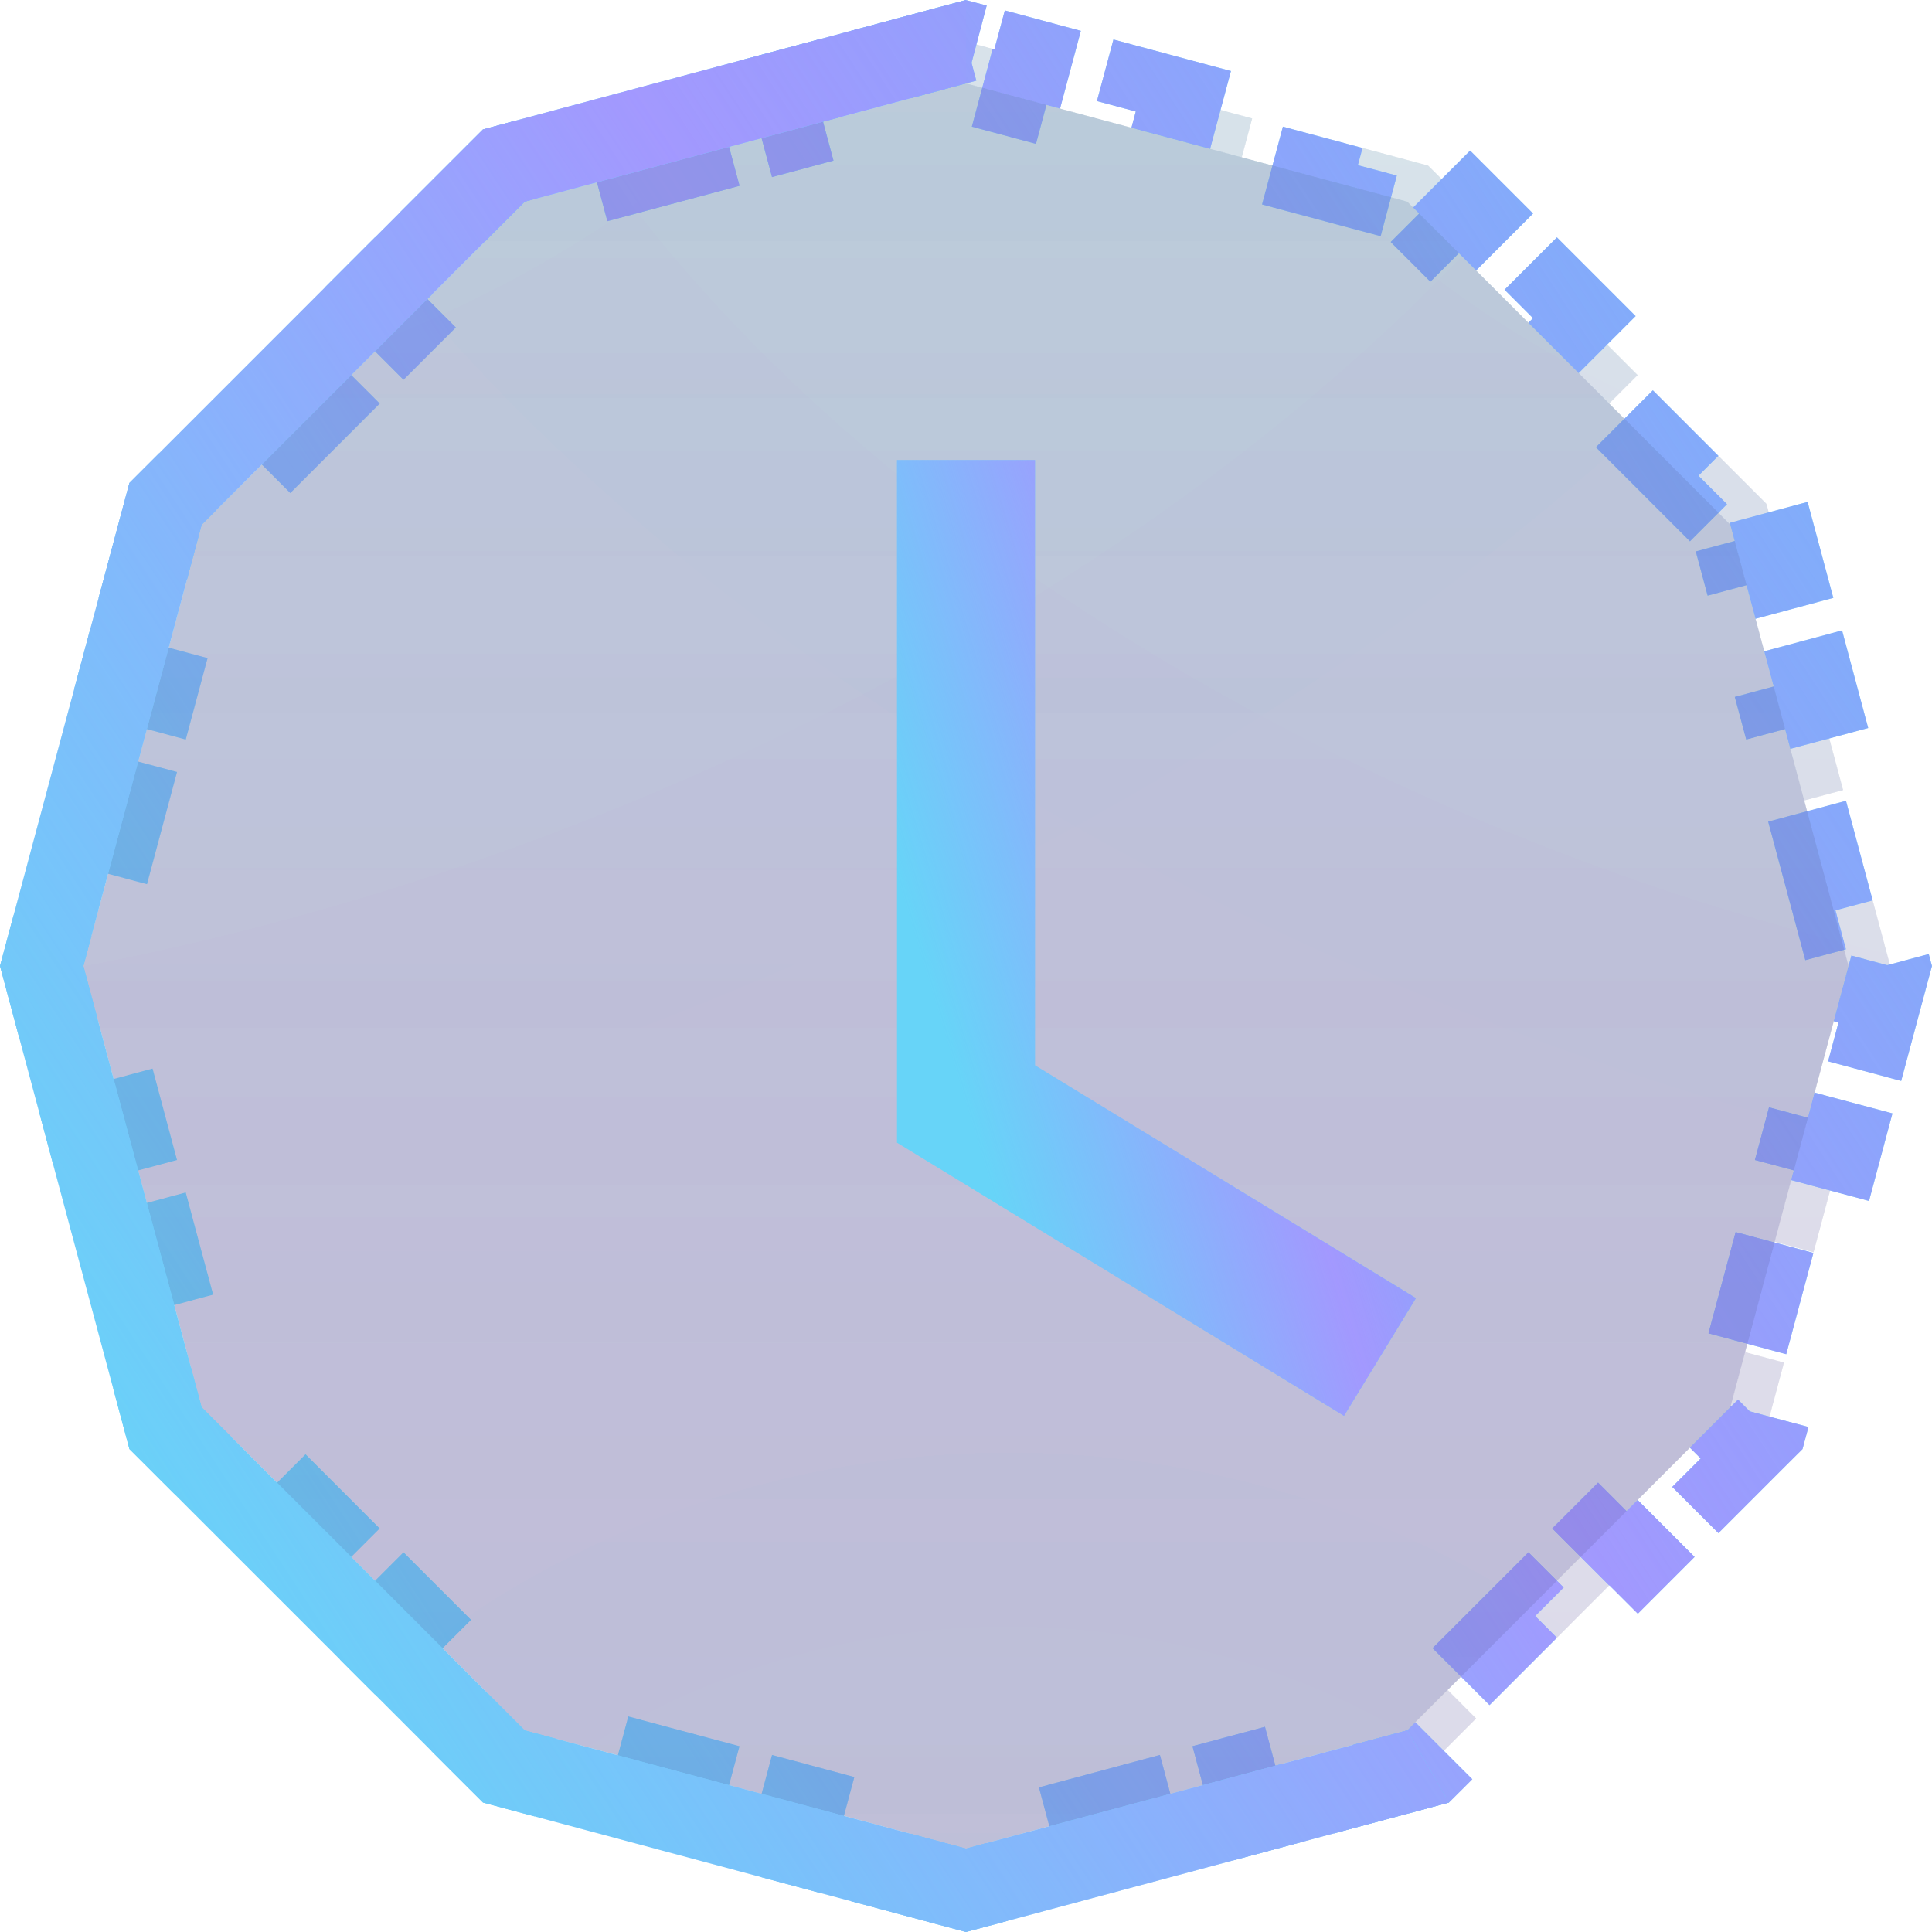
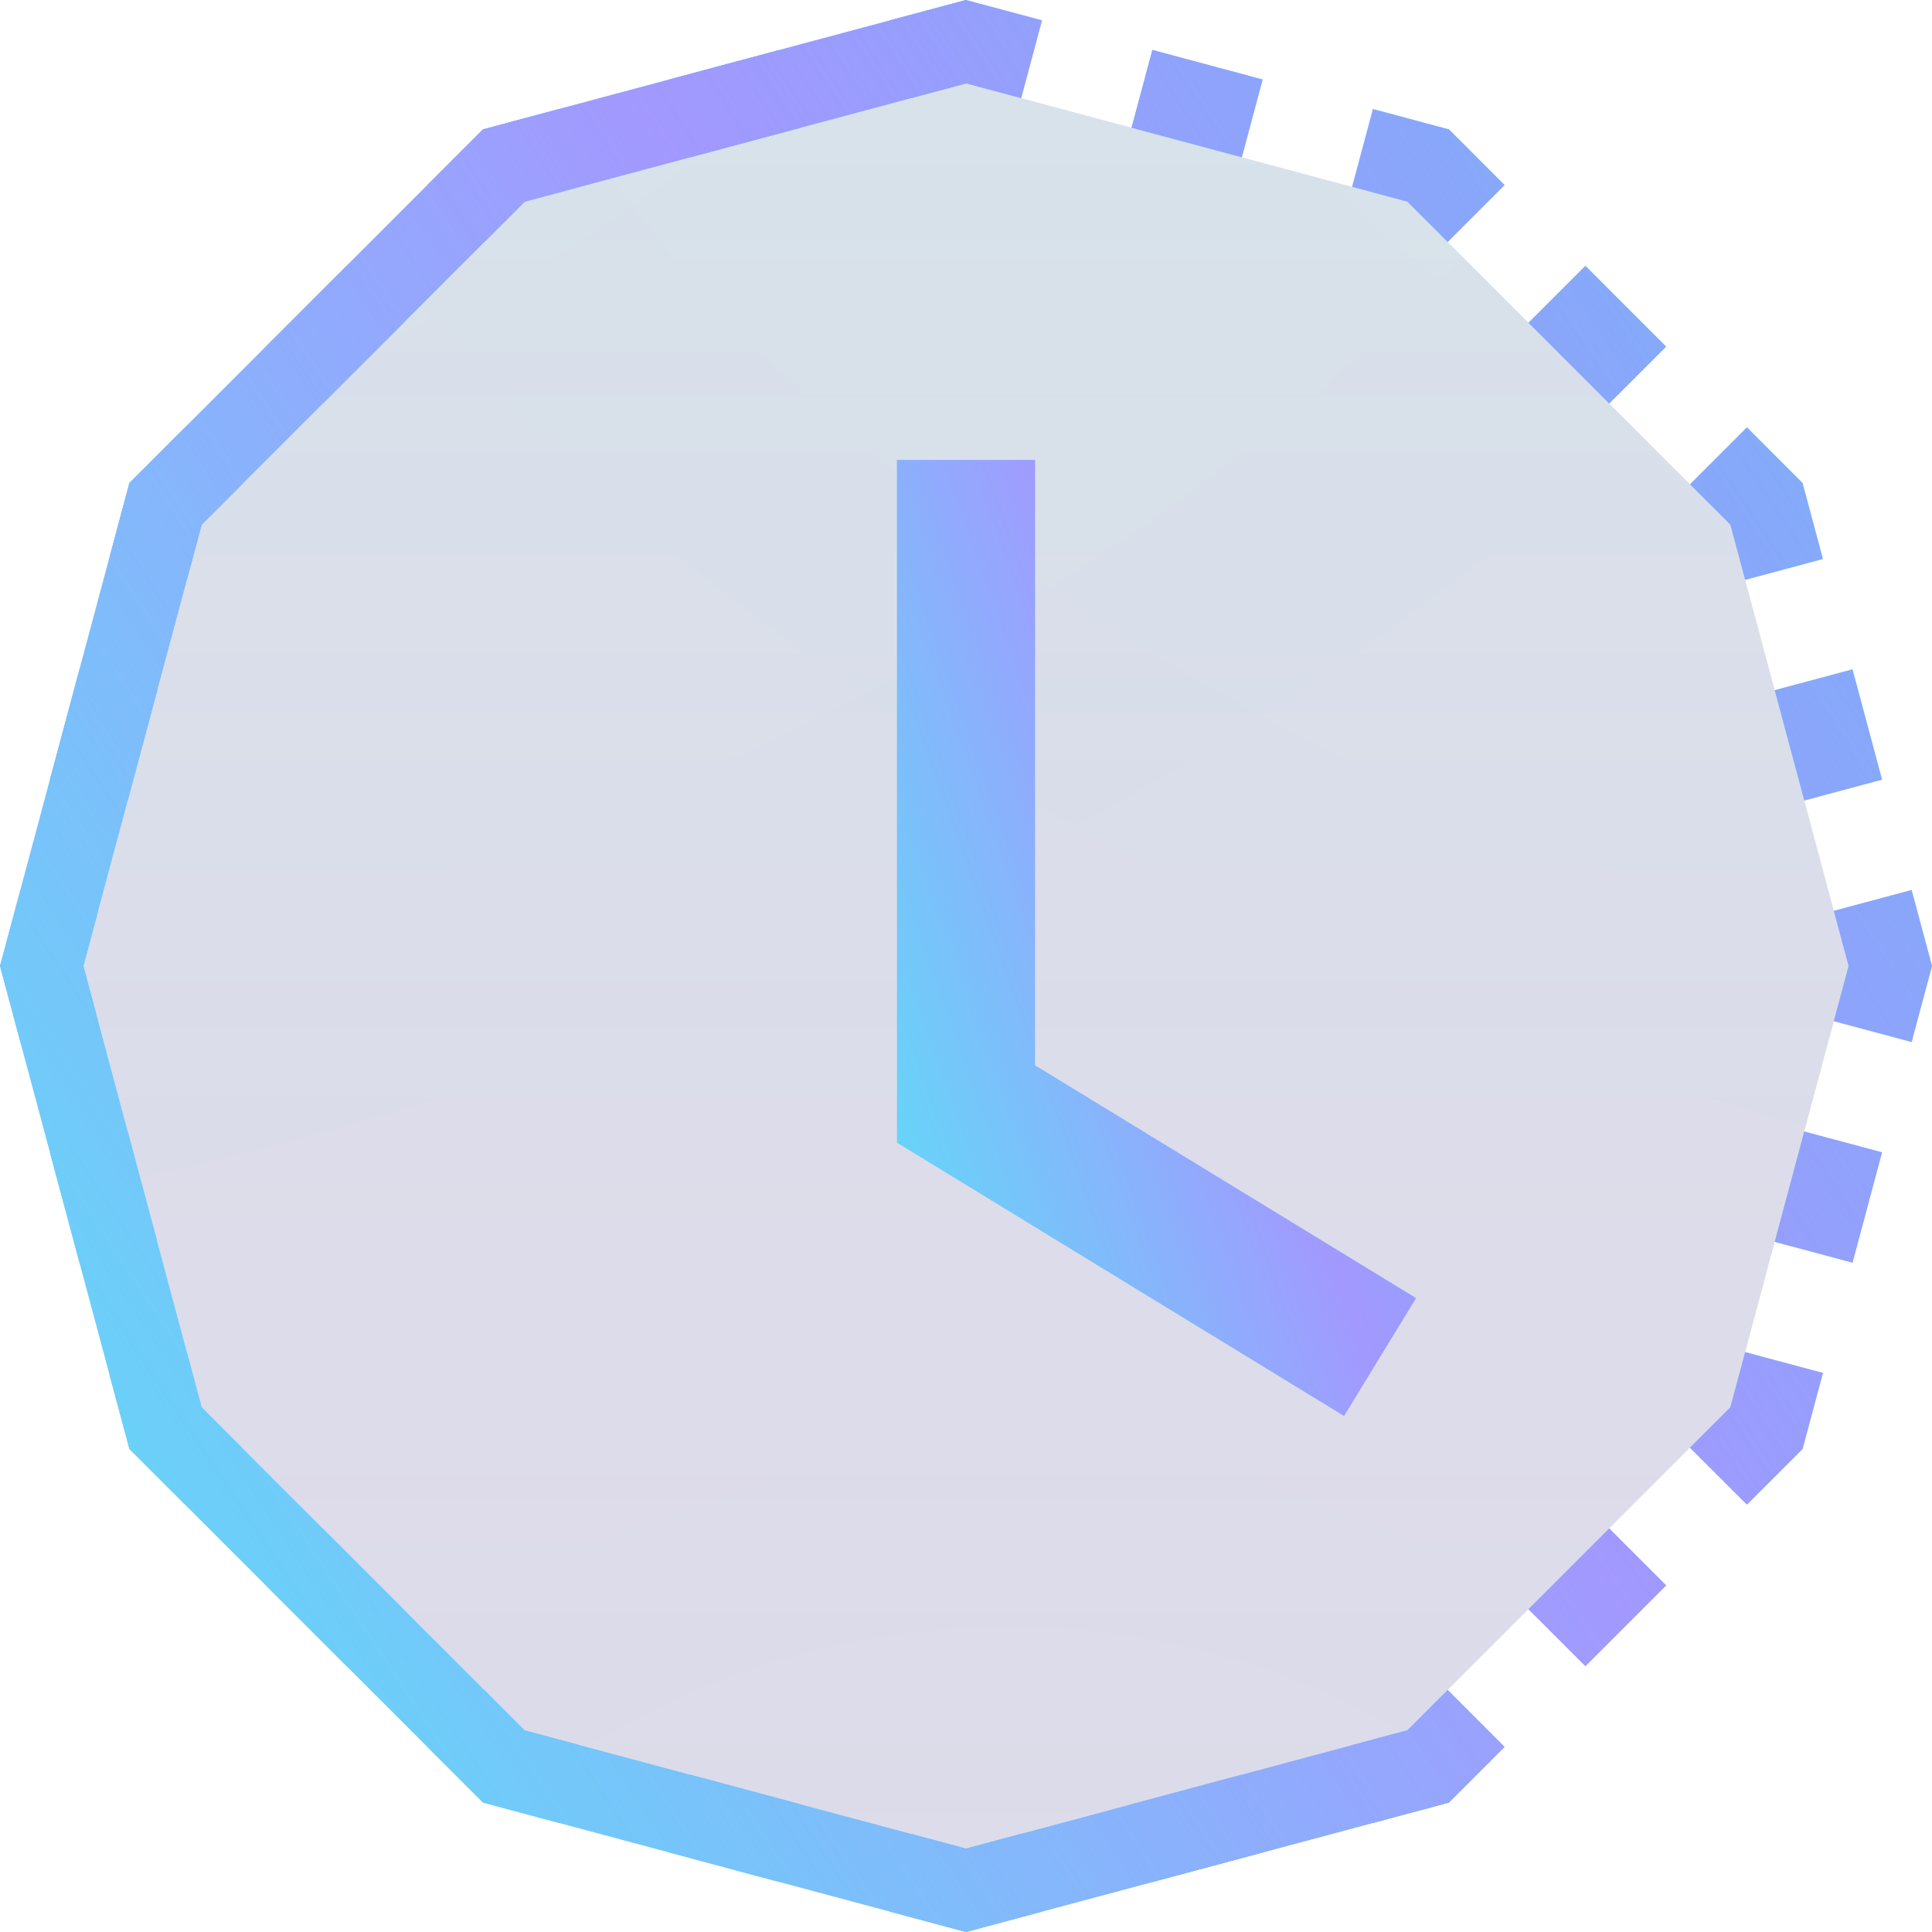
<svg xmlns="http://www.w3.org/2000/svg" width="42" height="42" viewBox="0 0 42 42" fill="none">
-   <path d="M21.226 0.967L20.999 0.907L20.773 0.967L19.574 1.289L19.8 2.134L17.402 2.777L17.175 1.931L14.777 2.574L15.004 3.42L12.605 4.062L12.379 3.216L11.179 3.538L10.953 3.599L10.787 3.764L9.909 4.642L10.528 5.261L8.772 7.017L8.153 6.398L6.398 8.154L7.017 8.773L5.261 10.529L4.642 9.909L3.764 10.787L3.598 10.953L3.537 11.18L3.216 12.379L4.062 12.606L3.419 15.004L2.573 14.777L1.931 17.176L2.776 17.402L2.134 19.801L1.288 19.574L0.967 20.773L0.906 21L0.967 21.227L1.288 22.426L2.134 22.199L2.776 24.598L1.931 24.824L2.573 27.223L3.419 26.996L4.062 29.394L3.216 29.621L3.537 30.82L3.598 31.047L3.764 31.212L4.642 32.09L5.261 31.471L7.017 33.227L6.398 33.846L8.153 35.602L8.772 34.983L10.528 36.739L9.909 37.358L10.787 38.236L10.953 38.401L11.179 38.462L12.379 38.783L12.605 37.938L15.004 38.58L14.777 39.426L17.175 40.069L17.402 39.223L19.8 39.866L19.574 40.711L20.773 41.033L20.999 41.093L21.226 41.033L22.425 40.711L22.199 39.866L24.597 39.223L24.824 40.069L27.222 39.426L26.995 38.58L29.394 37.938L29.62 38.783L30.82 38.462L31.046 38.401L31.212 38.236L32.09 37.358L31.471 36.739L33.227 34.983L33.846 35.602L35.601 33.846L34.982 33.227L36.738 31.471L37.357 32.09L38.235 31.212L38.401 31.047L38.462 30.82L38.783 29.621L37.937 29.394L38.58 26.996L39.426 27.223L40.068 24.824L39.222 24.598L39.865 22.199L40.711 22.426L41.032 21.227L41.093 21L41.032 20.773L40.711 19.574L39.865 19.801L39.222 17.402L40.068 17.176L39.426 14.777L38.58 15.004L37.937 12.606L38.783 12.379L38.462 11.18L38.401 10.953L38.235 10.787L37.357 9.909L36.738 10.529L34.982 8.773L35.601 8.154L33.846 6.398L33.227 7.017L31.471 5.261L32.09 4.642L31.212 3.764L31.046 3.599L30.82 3.538L29.62 3.216L29.394 4.062L26.995 3.42L27.222 2.574L24.824 1.931L24.597 2.777L22.199 2.134L22.425 1.289L21.226 0.967Z" fill="black" fill-opacity="0.1" />
-   <path d="M21.226 0.967L20.999 0.907L20.773 0.967L19.574 1.289L19.8 2.134L17.402 2.777L17.175 1.931L14.777 2.574L15.004 3.42L12.605 4.062L12.379 3.216L11.179 3.538L10.953 3.599L10.787 3.764L9.909 4.642L10.528 5.261L8.772 7.017L8.153 6.398L6.398 8.154L7.017 8.773L5.261 10.529L4.642 9.909L3.764 10.787L3.598 10.953L3.537 11.18L3.216 12.379L4.062 12.606L3.419 15.004L2.573 14.777L1.931 17.176L2.776 17.402L2.134 19.801L1.288 19.574L0.967 20.773L0.906 21L0.967 21.227L1.288 22.426L2.134 22.199L2.776 24.598L1.931 24.824L2.573 27.223L3.419 26.996L4.062 29.394L3.216 29.621L3.537 30.82L3.598 31.047L3.764 31.212L4.642 32.09L5.261 31.471L7.017 33.227L6.398 33.846L8.153 35.602L8.772 34.983L10.528 36.739L9.909 37.358L10.787 38.236L10.953 38.401L11.179 38.462L12.379 38.783L12.605 37.938L15.004 38.58L14.777 39.426L17.175 40.069L17.402 39.223L19.8 39.866L19.574 40.711L20.773 41.033L20.999 41.093L21.226 41.033L22.425 40.711L22.199 39.866L24.597 39.223L24.824 40.069L27.222 39.426L26.995 38.58L29.394 37.938L29.62 38.783L30.82 38.462L31.046 38.401L31.212 38.236L32.09 37.358L31.471 36.739L33.227 34.983L33.846 35.602L35.601 33.846L34.982 33.227L36.738 31.471L37.357 32.09L38.235 31.212L38.401 31.047L38.462 30.82L38.783 29.621L37.937 29.394L38.58 26.996L39.426 27.223L40.068 24.824L39.222 24.598L39.865 22.199L40.711 22.426L41.032 21.227L41.093 21L41.032 20.773L40.711 19.574L39.865 19.801L39.222 17.402L40.068 17.176L39.426 14.777L38.58 15.004L37.937 12.606L38.783 12.379L38.462 11.18L38.401 10.953L38.235 10.787L37.357 9.909L36.738 10.529L34.982 8.773L35.601 8.154L33.846 6.398L33.227 7.017L31.471 5.261L32.09 4.642L31.212 3.764L31.046 3.599L30.82 3.538L29.62 3.216L29.394 4.062L26.995 3.42L27.222 2.574L24.824 1.931L24.597 2.777L22.199 2.134L22.425 1.289L21.226 0.967Z" fill="url(#paint0_linear_7210_37425)" fill-opacity="0.1" />
-   <path d="M21.226 0.967L20.999 0.907L20.773 0.967L19.574 1.289L19.8 2.134L17.402 2.777L17.175 1.931L14.777 2.574L15.004 3.42L12.605 4.062L12.379 3.216L11.179 3.538L10.953 3.599L10.787 3.764L9.909 4.642L10.528 5.261L8.772 7.017L8.153 6.398L6.398 8.154L7.017 8.773L5.261 10.529L4.642 9.909L3.764 10.787L3.598 10.953L3.537 11.18L3.216 12.379L4.062 12.606L3.419 15.004L2.573 14.777L1.931 17.176L2.776 17.402L2.134 19.801L1.288 19.574L0.967 20.773L0.906 21L0.967 21.227L1.288 22.426L2.134 22.199L2.776 24.598L1.931 24.824L2.573 27.223L3.419 26.996L4.062 29.394L3.216 29.621L3.537 30.82L3.598 31.047L3.764 31.212L4.642 32.09L5.261 31.471L7.017 33.227L6.398 33.846L8.153 35.602L8.772 34.983L10.528 36.739L9.909 37.358L10.787 38.236L10.953 38.401L11.179 38.462L12.379 38.783L12.605 37.938L15.004 38.58L14.777 39.426L17.175 40.069L17.402 39.223L19.8 39.866L19.574 40.711L20.773 41.033L20.999 41.093L21.226 41.033L22.425 40.711L22.199 39.866L24.597 39.223L24.824 40.069L27.222 39.426L26.995 38.58L29.394 37.938L29.62 38.783L30.82 38.462L31.046 38.401L31.212 38.236L32.09 37.358L31.471 36.739L33.227 34.983L33.846 35.602L35.601 33.846L34.982 33.227L36.738 31.471L37.357 32.09L38.235 31.212L38.401 31.047L38.462 30.82L38.783 29.621L37.937 29.394L38.58 26.996L39.426 27.223L40.068 24.824L39.222 24.598L39.865 22.199L40.711 22.426L41.032 21.227L41.093 21L41.032 20.773L40.711 19.574L39.865 19.801L39.222 17.402L40.068 17.176L39.426 14.777L38.58 15.004L37.937 12.606L38.783 12.379L38.462 11.18L38.401 10.953L38.235 10.787L37.357 9.909L36.738 10.529L34.982 8.773L35.601 8.154L33.846 6.398L33.227 7.017L31.471 5.261L32.09 4.642L31.212 3.764L31.046 3.599L30.82 3.538L29.62 3.216L29.394 4.062L26.995 3.42L27.222 2.574L24.824 1.931L24.597 2.777L22.199 2.134L22.425 1.289L21.226 0.967Z" fill="url(#paint1_radial_7210_37425)" fill-opacity="0.05" />
-   <path d="M21.226 0.967L20.999 0.907L20.773 0.967L19.574 1.289L19.8 2.134L17.402 2.777L17.175 1.931L14.777 2.574L15.004 3.42L12.605 4.062L12.379 3.216L11.179 3.538L10.953 3.599L10.787 3.764L9.909 4.642L10.528 5.261L8.772 7.017L8.153 6.398L6.398 8.154L7.017 8.773L5.261 10.529L4.642 9.909L3.764 10.787L3.598 10.953L3.537 11.18L3.216 12.379L4.062 12.606L3.419 15.004L2.573 14.777L1.931 17.176L2.776 17.402L2.134 19.801L1.288 19.574L0.967 20.773L0.906 21L0.967 21.227L1.288 22.426L2.134 22.199L2.776 24.598L1.931 24.824L2.573 27.223L3.419 26.996L4.062 29.394L3.216 29.621L3.537 30.82L3.598 31.047L3.764 31.212L4.642 32.09L5.261 31.471L7.017 33.227L6.398 33.846L8.153 35.602L8.772 34.983L10.528 36.739L9.909 37.358L10.787 38.236L10.953 38.401L11.179 38.462L12.379 38.783L12.605 37.938L15.004 38.58L14.777 39.426L17.175 40.069L17.402 39.223L19.8 39.866L19.574 40.711L20.773 41.033L20.999 41.093L21.226 41.033L22.425 40.711L22.199 39.866L24.597 39.223L24.824 40.069L27.222 39.426L26.995 38.58L29.394 37.938L29.62 38.783L30.82 38.462L31.046 38.401L31.212 38.236L32.09 37.358L31.471 36.739L33.227 34.983L33.846 35.602L35.601 33.846L34.982 33.227L36.738 31.471L37.357 32.09L38.235 31.212L38.401 31.047L38.462 30.82L38.783 29.621L37.937 29.394L38.58 26.996L39.426 27.223L40.068 24.824L39.222 24.598L39.865 22.199L40.711 22.426L41.032 21.227L41.093 21L41.032 20.773L40.711 19.574L39.865 19.801L39.222 17.402L40.068 17.176L39.426 14.777L38.58 15.004L37.937 12.606L38.783 12.379L38.462 11.18L38.401 10.953L38.235 10.787L37.357 9.909L36.738 10.529L34.982 8.773L35.601 8.154L33.846 6.398L33.227 7.017L31.471 5.261L32.09 4.642L31.212 3.764L31.046 3.599L30.82 3.538L29.62 3.216L29.394 4.062L26.995 3.42L27.222 2.574L24.824 1.931L24.597 2.777L22.199 2.134L22.425 1.289L21.226 0.967Z" fill="url(#paint2_radial_7210_37425)" fill-opacity="0.05" />
-   <path d="M21.226 0.967L20.999 0.907L20.773 0.967L19.574 1.289L19.8 2.134L17.402 2.777L17.175 1.931L14.777 2.574L15.004 3.42L12.605 4.062L12.379 3.216L11.179 3.538L10.953 3.599L10.787 3.764L9.909 4.642L10.528 5.261L8.772 7.017L8.153 6.398L6.398 8.154L7.017 8.773L5.261 10.529L4.642 9.909L3.764 10.787L3.598 10.953L3.537 11.18L3.216 12.379L4.062 12.606L3.419 15.004L2.573 14.777L1.931 17.176L2.776 17.402L2.134 19.801L1.288 19.574L0.967 20.773L0.906 21L0.967 21.227L1.288 22.426L2.134 22.199L2.776 24.598L1.931 24.824L2.573 27.223L3.419 26.996L4.062 29.394L3.216 29.621L3.537 30.82L3.598 31.047L3.764 31.212L4.642 32.09L5.261 31.471L7.017 33.227L6.398 33.846L8.153 35.602L8.772 34.983L10.528 36.739L9.909 37.358L10.787 38.236L10.953 38.401L11.179 38.462L12.379 38.783L12.605 37.938L15.004 38.58L14.777 39.426L17.175 40.069L17.402 39.223L19.8 39.866L19.574 40.711L20.773 41.033L20.999 41.093L21.226 41.033L22.425 40.711L22.199 39.866L24.597 39.223L24.824 40.069L27.222 39.426L26.995 38.58L29.394 37.938L29.62 38.783L30.82 38.462L31.046 38.401L31.212 38.236L32.09 37.358L31.471 36.739L33.227 34.983L33.846 35.602L35.601 33.846L34.982 33.227L36.738 31.471L37.357 32.09L38.235 31.212L38.401 31.047L38.462 30.82L38.783 29.621L37.937 29.394L38.58 26.996L39.426 27.223L40.068 24.824L39.222 24.598L39.865 22.199L40.711 22.426L41.032 21.227L41.093 21L41.032 20.773L40.711 19.574L39.865 19.801L39.222 17.402L40.068 17.176L39.426 14.777L38.58 15.004L37.937 12.606L38.783 12.379L38.462 11.18L38.401 10.953L38.235 10.787L37.357 9.909L36.738 10.529L34.982 8.773L35.601 8.154L33.846 6.398L33.227 7.017L31.471 5.261L32.09 4.642L31.212 3.764L31.046 3.599L30.82 3.538L29.62 3.216L29.394 4.062L26.995 3.42L27.222 2.574L24.824 1.931L24.597 2.777L22.199 2.134L22.425 1.289L21.226 0.967Z" fill="url(#paint3_radial_7210_37425)" fill-opacity="0.05" />
-   <path d="M21.226 0.967L20.999 0.907L20.773 0.967L19.574 1.289L19.8 2.134L17.402 2.777L17.175 1.931L14.777 2.574L15.004 3.42L12.605 4.062L12.379 3.216L11.179 3.538L10.953 3.599L10.787 3.764L9.909 4.642L10.528 5.261L8.772 7.017L8.153 6.398L6.398 8.154L7.017 8.773L5.261 10.529L4.642 9.909L3.764 10.787L3.598 10.953L3.537 11.18L3.216 12.379L4.062 12.606L3.419 15.004L2.573 14.777L1.931 17.176L2.776 17.402L2.134 19.801L1.288 19.574L0.967 20.773L0.906 21L0.967 21.227L1.288 22.426L2.134 22.199L2.776 24.598L1.931 24.824L2.573 27.223L3.419 26.996L4.062 29.394L3.216 29.621L3.537 30.82L3.598 31.047L3.764 31.212L4.642 32.09L5.261 31.471L7.017 33.227L6.398 33.846L8.153 35.602L8.772 34.983L10.528 36.739L9.909 37.358L10.787 38.236L10.953 38.401L11.179 38.462L12.379 38.783L12.605 37.938L15.004 38.58L14.777 39.426L17.175 40.069L17.402 39.223L19.8 39.866L19.574 40.711L20.773 41.033L20.999 41.093L21.226 41.033L22.425 40.711L22.199 39.866L24.597 39.223L24.824 40.069L27.222 39.426L26.995 38.58L29.394 37.938L29.62 38.783L30.82 38.462L31.046 38.401L31.212 38.236L32.09 37.358L31.471 36.739L33.227 34.983L33.846 35.602L35.601 33.846L34.982 33.227L36.738 31.471L37.357 32.09L38.235 31.212L38.401 31.047L38.462 30.82L38.783 29.621L37.937 29.394L38.58 26.996L39.426 27.223L40.068 24.824L39.222 24.598L39.865 22.199L40.711 22.426L41.032 21.227L41.093 21L41.032 20.773L40.711 19.574L39.865 19.801L39.222 17.402L40.068 17.176L39.426 14.777L38.58 15.004L37.937 12.606L38.783 12.379L38.462 11.18L38.401 10.953L38.235 10.787L37.357 9.909L36.738 10.529L34.982 8.773L35.601 8.154L33.846 6.398L33.227 7.017L31.471 5.261L32.09 4.642L31.212 3.764L31.046 3.599L30.82 3.538L29.62 3.216L29.394 4.062L26.995 3.42L27.222 2.574L24.824 1.931L24.597 2.777L22.199 2.134L22.425 1.289L21.226 0.967Z" stroke="#67D4F8" stroke-width="1.751" stroke-dasharray="2.28 2.28" />
-   <path d="M21.226 0.967L20.999 0.907L20.773 0.967L19.574 1.289L19.8 2.134L17.402 2.777L17.175 1.931L14.777 2.574L15.004 3.42L12.605 4.062L12.379 3.216L11.179 3.538L10.953 3.599L10.787 3.764L9.909 4.642L10.528 5.261L8.772 7.017L8.153 6.398L6.398 8.154L7.017 8.773L5.261 10.529L4.642 9.909L3.764 10.787L3.598 10.953L3.537 11.18L3.216 12.379L4.062 12.606L3.419 15.004L2.573 14.777L1.931 17.176L2.776 17.402L2.134 19.801L1.288 19.574L0.967 20.773L0.906 21L0.967 21.227L1.288 22.426L2.134 22.199L2.776 24.598L1.931 24.824L2.573 27.223L3.419 26.996L4.062 29.394L3.216 29.621L3.537 30.82L3.598 31.047L3.764 31.212L4.642 32.09L5.261 31.471L7.017 33.227L6.398 33.846L8.153 35.602L8.772 34.983L10.528 36.739L9.909 37.358L10.787 38.236L10.953 38.401L11.179 38.462L12.379 38.783L12.605 37.938L15.004 38.58L14.777 39.426L17.175 40.069L17.402 39.223L19.8 39.866L19.574 40.711L20.773 41.033L20.999 41.093L21.226 41.033L22.425 40.711L22.199 39.866L24.597 39.223L24.824 40.069L27.222 39.426L26.995 38.58L29.394 37.938L29.62 38.783L30.82 38.462L31.046 38.401L31.212 38.236L32.09 37.358L31.471 36.739L33.227 34.983L33.846 35.602L35.601 33.846L34.982 33.227L36.738 31.471L37.357 32.09L38.235 31.212L38.401 31.047L38.462 30.82L38.783 29.621L37.937 29.394L38.58 26.996L39.426 27.223L40.068 24.824L39.222 24.598L39.865 22.199L40.711 22.426L41.032 21.227L41.093 21L41.032 20.773L40.711 19.574L39.865 19.801L39.222 17.402L40.068 17.176L39.426 14.777L38.58 15.004L37.937 12.606L38.783 12.379L38.462 11.18L38.401 10.953L38.235 10.787L37.357 9.909L36.738 10.529L34.982 8.773L35.601 8.154L33.846 6.398L33.227 7.017L31.471 5.261L32.09 4.642L31.212 3.764L31.046 3.599L30.82 3.538L29.62 3.216L29.394 4.062L26.995 3.42L27.222 2.574L24.824 1.931L24.597 2.777L22.199 2.134L22.425 1.289L21.226 0.967Z" stroke="url(#paint4_linear_7210_37425)" stroke-width="1.751" stroke-dasharray="2.28 2.28" />
-   <path d="M20.999 1.813L30.593 4.384L37.616 11.406L40.186 21L37.616 30.593L30.593 37.616L20.999 40.187L11.406 37.616L4.383 30.593L1.812 21L4.383 11.406L11.406 4.384L20.999 1.813Z" fill="black" fill-opacity="0.1" />
-   <path d="M20.999 1.813L30.593 4.384L37.616 11.406L40.186 21L37.616 30.593L30.593 37.616L20.999 40.187L11.406 37.616L4.383 30.593L1.812 21L4.383 11.406L11.406 4.384L20.999 1.813Z" fill="url(#paint5_linear_7210_37425)" fill-opacity="0.1" />
-   <path d="M20.999 1.813L30.593 4.384L37.616 11.406L40.186 21L37.616 30.593L30.593 37.616L20.999 40.187L11.406 37.616L4.383 30.593L1.812 21L4.383 11.406L11.406 4.384L20.999 1.813Z" fill="url(#paint6_radial_7210_37425)" fill-opacity="0.05" />
-   <path d="M20.999 1.813L30.593 4.384L37.616 11.406L40.186 21L37.616 30.593L30.593 37.616L20.999 40.187L11.406 37.616L4.383 30.593L1.812 21L4.383 11.406L11.406 4.384L20.999 1.813Z" fill="url(#paint7_radial_7210_37425)" fill-opacity="0.05" />
-   <path d="M20.999 1.813L30.593 4.384L37.616 11.406L40.186 21L37.616 30.593L30.593 37.616L20.999 40.187L11.406 37.616L4.383 30.593L1.812 21L4.383 11.406L11.406 4.384L20.999 1.813Z" fill="url(#paint8_radial_7210_37425)" fill-opacity="0.05" />
+   <path d="M21 1.813L30.593 4.384L37.616 11.406L40.187 21L37.616 30.593L30.593 37.616L21 40.187L11.406 37.616L4.384 30.593L1.813 21L4.384 11.406L11.406 4.384L21 1.813Z" fill="black" fill-opacity="0.1" />
+   <path d="M21 1.813L30.593 4.384L37.616 11.406L40.187 21L37.616 30.593L30.593 37.616L21 40.187L11.406 37.616L4.384 30.593L1.813 21L4.384 11.406L11.406 4.384L21 1.813Z" fill="url(#paint0_linear_11713_136329)" fill-opacity="0.1" />
+   <path d="M21 1.813L30.593 4.384L37.616 11.406L40.187 21L37.616 30.593L30.593 37.616L21 40.187L11.406 37.616L4.384 30.593L1.813 21L4.384 11.406L11.406 4.384L21 1.813Z" fill="url(#paint1_radial_11713_136329)" fill-opacity="0.05" />
+   <path d="M21 1.813L30.593 4.384L37.616 11.406L40.187 21L37.616 30.593L30.593 37.616L21 40.187L11.406 37.616L4.384 30.593L1.813 21L4.384 11.406L11.406 4.384L21 1.813Z" fill="url(#paint2_radial_11713_136329)" fill-opacity="0.05" />
+   <path d="M21 1.813L30.593 4.384L37.616 11.406L40.187 21L37.616 30.593L30.593 37.616L21 40.187L11.406 37.616L4.384 30.593L1.813 21L4.384 11.406L11.406 4.384L21 1.813Z" fill="url(#paint3_radial_11713_136329)" fill-opacity="0.05" />
+   <path fill-rule="evenodd" clip-rule="evenodd" d="M22.199 2.134L21 1.813L19.801 2.134L19.348 0.443L21 0L22.652 0.443L22.199 2.134ZM17.402 2.777L16.949 1.085L14.551 1.728L15.004 3.42L17.402 2.777ZM12.606 4.062L12.152 2.371L10.5 2.813L9.29 4.023L10.529 5.261L11.406 4.384L12.606 4.062ZM8.773 7.017L7.535 5.779L5.779 7.535L7.017 8.773L8.773 7.017ZM5.261 10.529L4.023 9.29L2.813 10.5L2.371 12.152L4.062 12.606L4.384 11.406L5.261 10.529ZM3.42 15.004L1.728 14.551L1.085 16.949L2.777 17.402L3.42 15.004ZM2.134 19.801L0.443 19.348L0 21L0.443 22.652L2.134 22.199L1.813 21L2.134 19.801ZM2.777 24.598L1.085 25.051L1.728 27.449L3.42 26.996L2.777 24.598ZM4.062 29.394L2.371 29.847L2.813 31.5L4.023 32.709L5.261 31.471L4.384 30.593L4.062 29.394ZM7.017 33.227L5.779 34.465L7.535 36.221L8.773 34.983L7.017 33.227ZM10.529 36.738L9.29 37.977L10.5 39.186L12.152 39.629L12.606 37.938L11.406 37.616L10.529 36.738ZM15.004 38.58L14.551 40.272L16.949 40.914L17.402 39.223L15.004 38.58ZM19.801 39.865L19.348 41.557L21 42L22.652 41.557L22.199 39.865L21 40.187L19.801 39.865ZM24.598 39.223L25.051 40.914L27.449 40.272L26.996 38.58L24.598 39.223ZM29.394 37.938L29.847 39.629L31.5 39.186L32.709 37.977L31.471 36.738L30.593 37.616L29.394 37.938ZM33.227 34.983L34.465 36.221L36.221 34.465L34.983 33.227L33.227 34.983ZM36.738 31.471L37.977 32.709L39.186 31.5L39.629 29.847L37.938 29.394L37.616 30.593L36.738 31.471ZM38.58 26.996L40.272 27.449L40.914 25.051L39.223 24.598L38.58 26.996ZM39.865 22.199L41.557 22.652L42 21L41.557 19.348L39.865 19.801L40.187 21L39.865 22.199ZM39.223 17.402L40.914 16.949L40.272 14.551L38.58 15.004L39.223 17.402ZM37.938 12.606L39.629 12.152L39.186 10.5L37.977 9.29L36.738 10.529L37.616 11.406L37.938 12.606ZM34.983 8.773L36.221 7.535L34.465 5.779L33.227 7.017L34.983 8.773ZM31.471 5.261L32.709 4.023L31.5 2.813L29.847 2.371L29.394 4.062L30.593 4.384L31.471 5.261ZM26.996 3.42L27.449 1.728L25.051 1.085L24.598 2.777L26.996 3.42Z" fill="#67D4F8" />
+   <path fill-rule="evenodd" clip-rule="evenodd" d="M22.199 2.134L21 1.813L19.801 2.134L19.348 0.443L21 0L22.652 0.443L22.199 2.134ZM17.402 2.777L16.949 1.085L14.551 1.728L15.004 3.42L17.402 2.777ZM12.606 4.062L12.152 2.371L10.5 2.813L9.29 4.023L10.529 5.261L11.406 4.384L12.606 4.062ZM8.773 7.017L7.535 5.779L5.779 7.535L7.017 8.773L8.773 7.017ZM5.261 10.529L4.023 9.29L2.813 10.5L2.371 12.152L4.062 12.606L4.384 11.406L5.261 10.529ZM3.42 15.004L1.728 14.551L1.085 16.949L2.777 17.402L3.42 15.004ZM2.134 19.801L0.443 19.348L0 21L0.443 22.652L2.134 22.199L1.813 21L2.134 19.801ZM2.777 24.598L1.085 25.051L1.728 27.449L3.42 26.996L2.777 24.598ZM4.062 29.394L2.371 29.847L2.813 31.5L4.023 32.709L5.261 31.471L4.384 30.593L4.062 29.394ZM7.017 33.227L5.779 34.465L7.535 36.221L8.773 34.983L7.017 33.227ZM10.529 36.738L9.29 37.977L10.5 39.186L12.152 39.629L12.606 37.938L11.406 37.616L10.529 36.738ZM15.004 38.58L14.551 40.272L16.949 40.914L17.402 39.223L15.004 38.58ZM19.801 39.865L19.348 41.557L21 42L22.652 41.557L22.199 39.865L21 40.187L19.801 39.865ZM24.598 39.223L25.051 40.914L27.449 40.272L26.996 38.58L24.598 39.223ZM29.394 37.938L29.847 39.629L31.5 39.186L32.709 37.977L31.471 36.738L30.593 37.616L29.394 37.938ZM33.227 34.983L34.465 36.221L36.221 34.465L34.983 33.227L33.227 34.983ZM36.738 31.471L37.977 32.709L39.186 31.5L39.629 29.847L37.938 29.394L37.616 30.593L36.738 31.471ZM38.58 26.996L40.272 27.449L40.914 25.051L39.223 24.598L38.58 26.996ZM39.865 22.199L41.557 22.652L42 21L41.557 19.348L39.865 19.801L40.187 21L39.865 22.199ZM39.223 17.402L40.914 16.949L40.272 14.551L38.58 15.004L39.223 17.402ZM37.938 12.606L39.629 12.152L39.186 10.5L37.977 9.29L36.738 10.529L37.616 11.406L37.938 12.606ZM34.983 8.773L36.221 7.535L34.465 5.779L33.227 7.017L34.983 8.773ZM31.471 5.261L32.709 4.023L31.5 2.813L29.847 2.371L29.394 4.062L30.593 4.384L31.471 5.261ZM26.996 3.42L27.449 1.728L25.051 1.085L24.598 2.777L26.996 3.42Z" fill="url(#paint4_linear_11713_136329)" />
  <path fill-rule="evenodd" clip-rule="evenodd" d="M21 1.813V0L10.5 2.813L2.813 10.5L0 21L2.813 31.5L10.5 39.186L21 42L31.5 39.186L30.593 37.616L21 40.187L11.406 37.616L4.384 30.593L1.813 21L4.384 11.406L11.406 4.384L21 1.813Z" fill="#67D4F8" />
-   <path fill-rule="evenodd" clip-rule="evenodd" d="M21 1.813V0L10.5 2.813L2.813 10.5L0 21L2.813 31.5L10.5 39.186L21 42L31.5 39.186L30.593 37.616L21 40.187L11.406 37.616L4.384 30.593L1.813 21L4.384 11.406L11.406 4.384L21 1.813Z" fill="url(#paint9_linear_7210_37425)" />
-   <path d="M21 10V24L30 29.5" stroke="#67D4F8" stroke-width="3" />
-   <path d="M21 10V24L30 29.5" stroke="url(#paint10_linear_7210_37425)" stroke-width="3" />
+   <path fill-rule="evenodd" clip-rule="evenodd" d="M21 1.813V0L10.5 2.813L2.813 10.5L0 21L2.813 31.5L10.5 39.186L21 42L31.5 39.186L30.593 37.616L21 40.187L11.406 37.616L4.384 30.593L1.813 21L4.384 11.406L11.406 4.384L21 1.813Z" fill="url(#paint5_linear_11713_136329)" />
+   <path fill-rule="evenodd" clip-rule="evenodd" d="M19.5 10H22.5V23.159L30.782 28.22L29.218 30.78L19.5 24.841V10Z" fill="#67D4F8" />
+   <path fill-rule="evenodd" clip-rule="evenodd" d="M19.5 10H22.5V23.159L30.782 28.22L29.218 30.78L19.5 24.841V10Z" fill="url(#paint6_linear_11713_136329)" />
  <defs>
-     <linearGradient id="paint0_linear_7210_37425" x1="20.999" y1="1.813" x2="20.999" y2="40.187" gradientUnits="userSpaceOnUse">
+     <linearGradient id="paint0_linear_11713_136329" x1="21" y1="1.813" x2="21" y2="40.187" gradientUnits="userSpaceOnUse">
      <stop stop-color="#88EAFF" />
      <stop offset="1" stop-color="#858DF7" stop-opacity="0.56" />
      <stop offset="1" stop-color="#858DF7" />
    </linearGradient>
-     <radialGradient id="paint1_radial_7210_37425" cx="0" cy="0" r="1" gradientUnits="userSpaceOnUse" gradientTransform="translate(5.09617 -1.19018) rotate(68.8981) scale(26.4676 46.0738)">
+     <radialGradient id="paint1_radial_11713_136329" cx="0" cy="0" r="1" gradientUnits="userSpaceOnUse" gradientTransform="translate(5.09666 -1.19018) rotate(68.8981) scale(26.4676 46.0738)">
      <stop stop-color="#67D4F8" stop-opacity="0.5" />
      <stop offset="1" stop-color="#8E77F7" stop-opacity="0.5" />
    </radialGradient>
-     <radialGradient id="paint2_radial_7210_37425" cx="0" cy="0" r="1" gradientUnits="userSpaceOnUse" gradientTransform="translate(39.7357 1.81298) rotate(111.856) scale(22.83 40.9112)">
+     <radialGradient id="paint2_radial_11713_136329" cx="0" cy="0" r="1" gradientUnits="userSpaceOnUse" gradientTransform="translate(39.7362 1.81298) rotate(111.856) scale(22.83 40.9112)">
      <stop stop-color="#67D4F8" stop-opacity="0.5" />
      <stop offset="1" stop-color="#8E77F7" stop-opacity="0.5" />
    </radialGradient>
-     <radialGradient id="paint3_radial_7210_37425" cx="0" cy="0" r="1" gradientUnits="userSpaceOnUse" gradientTransform="translate(21.6433 51.8659) rotate(-94.1386) scale(21.4117 22.049)">
+     <radialGradient id="paint3_radial_11713_136329" cx="0" cy="0" r="1" gradientUnits="userSpaceOnUse" gradientTransform="translate(21.6438 51.8659) rotate(-94.1386) scale(21.4117 22.049)">
      <stop stop-color="#67D4F8" stop-opacity="0.5" />
      <stop offset="1" stop-color="#8E77F7" stop-opacity="0.5" />
    </radialGradient>
-     <linearGradient id="paint4_linear_7210_37425" x1="-11.366" y1="9.362" x2="40.26" y2="-24.588" gradientUnits="userSpaceOnUse">
+     <linearGradient id="paint4_linear_11713_136329" x1="-14.424" y1="8.262" x2="42.081" y2="-28.895" gradientUnits="userSpaceOnUse">
      <stop stop-color="#A794FF" stop-opacity="0" />
      <stop offset="0.398" stop-color="#A794FF" stop-opacity="0.93" />
      <stop offset="1" stop-color="#8E77F7" stop-opacity="0" />
      <stop offset="1" stop-color="#8E77F7" stop-opacity="0" />
      <stop offset="1" stop-color="#A794FF" stop-opacity="0" />
    </linearGradient>
-     <linearGradient id="paint5_linear_7210_37425" x1="20.999" y1="1.813" x2="20.999" y2="40.187" gradientUnits="userSpaceOnUse">
-       <stop stop-color="#88EAFF" />
-       <stop offset="1" stop-color="#858DF7" stop-opacity="0.56" />
-       <stop offset="1" stop-color="#858DF7" />
-     </linearGradient>
-     <radialGradient id="paint6_radial_7210_37425" cx="0" cy="0" r="1" gradientUnits="userSpaceOnUse" gradientTransform="translate(5.09617 -1.19018) rotate(68.8981) scale(26.4676 46.0738)">
-       <stop stop-color="#67D4F8" stop-opacity="0.5" />
-       <stop offset="1" stop-color="#8E77F7" stop-opacity="0.5" />
-     </radialGradient>
-     <radialGradient id="paint7_radial_7210_37425" cx="0" cy="0" r="1" gradientUnits="userSpaceOnUse" gradientTransform="translate(39.7357 1.81298) rotate(111.856) scale(22.83 40.9112)">
-       <stop stop-color="#67D4F8" stop-opacity="0.5" />
-       <stop offset="1" stop-color="#8E77F7" stop-opacity="0.5" />
-     </radialGradient>
-     <radialGradient id="paint8_radial_7210_37425" cx="0" cy="0" r="1" gradientUnits="userSpaceOnUse" gradientTransform="translate(21.6433 51.8659) rotate(-94.1386) scale(21.4117 22.049)">
-       <stop stop-color="#67D4F8" stop-opacity="0.5" />
-       <stop offset="1" stop-color="#8E77F7" stop-opacity="0.5" />
-     </radialGradient>
-     <linearGradient id="paint9_linear_7210_37425" x1="-14.424" y1="8.262" x2="42.081" y2="-28.895" gradientUnits="userSpaceOnUse">
+     <linearGradient id="paint5_linear_11713_136329" x1="-14.424" y1="8.262" x2="42.081" y2="-28.895" gradientUnits="userSpaceOnUse">
      <stop stop-color="#A794FF" stop-opacity="0" />
      <stop offset="0.398" stop-color="#A794FF" stop-opacity="0.93" />
      <stop offset="1" stop-color="#8E77F7" stop-opacity="0" />
      <stop offset="1" stop-color="#8E77F7" stop-opacity="0" />
      <stop offset="1" stop-color="#A794FF" stop-opacity="0" />
    </linearGradient>
-     <linearGradient id="paint10_linear_7210_37425" x1="17.909" y1="13.836" x2="33.79" y2="9.016" gradientUnits="userSpaceOnUse">
+     <linearGradient id="paint6_linear_11713_136329" x1="15.625" y1="14.088" x2="34.909" y2="7.203" gradientUnits="userSpaceOnUse">
      <stop stop-color="#A794FF" stop-opacity="0" />
      <stop offset="0.398" stop-color="#A794FF" stop-opacity="0.93" />
      <stop offset="1" stop-color="#8E77F7" stop-opacity="0" />
      <stop offset="1" stop-color="#8E77F7" stop-opacity="0" />
      <stop offset="1" stop-color="#A794FF" stop-opacity="0" />
    </linearGradient>
  </defs>
</svg>
